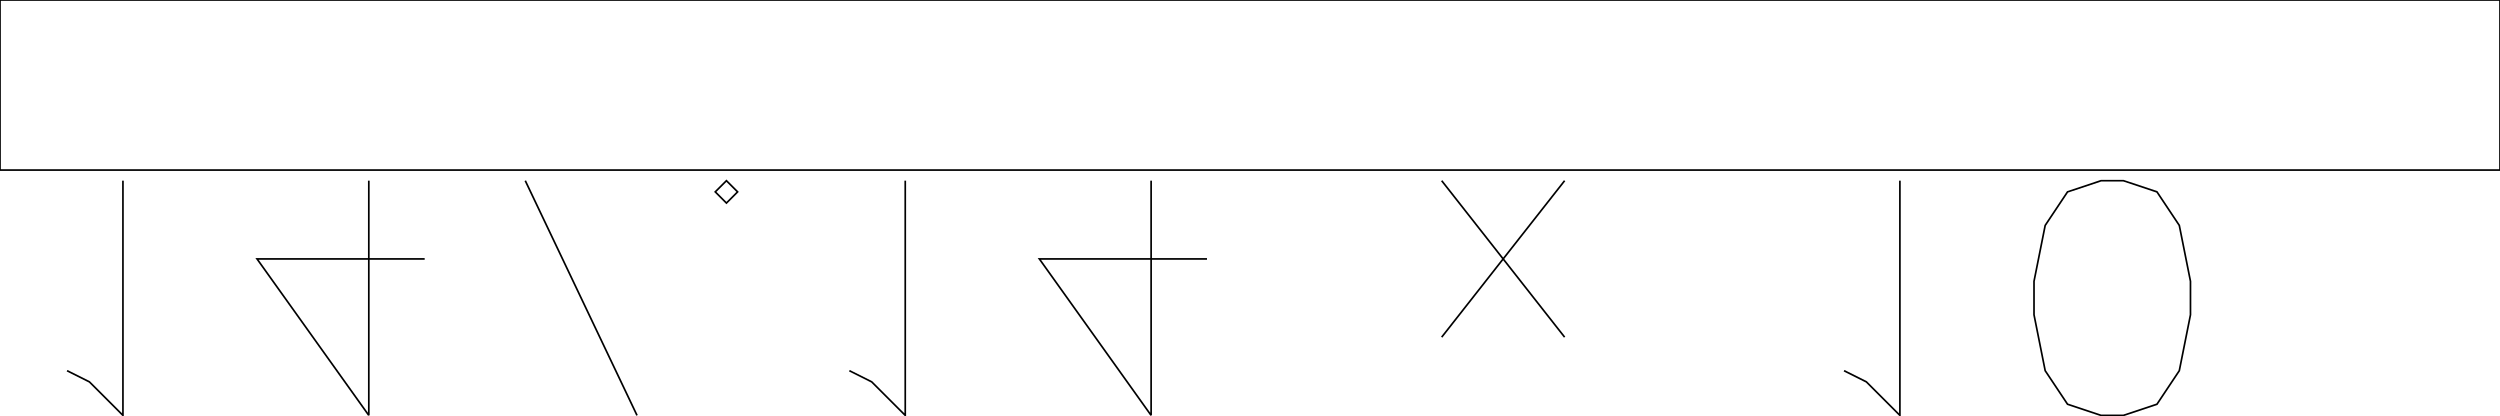
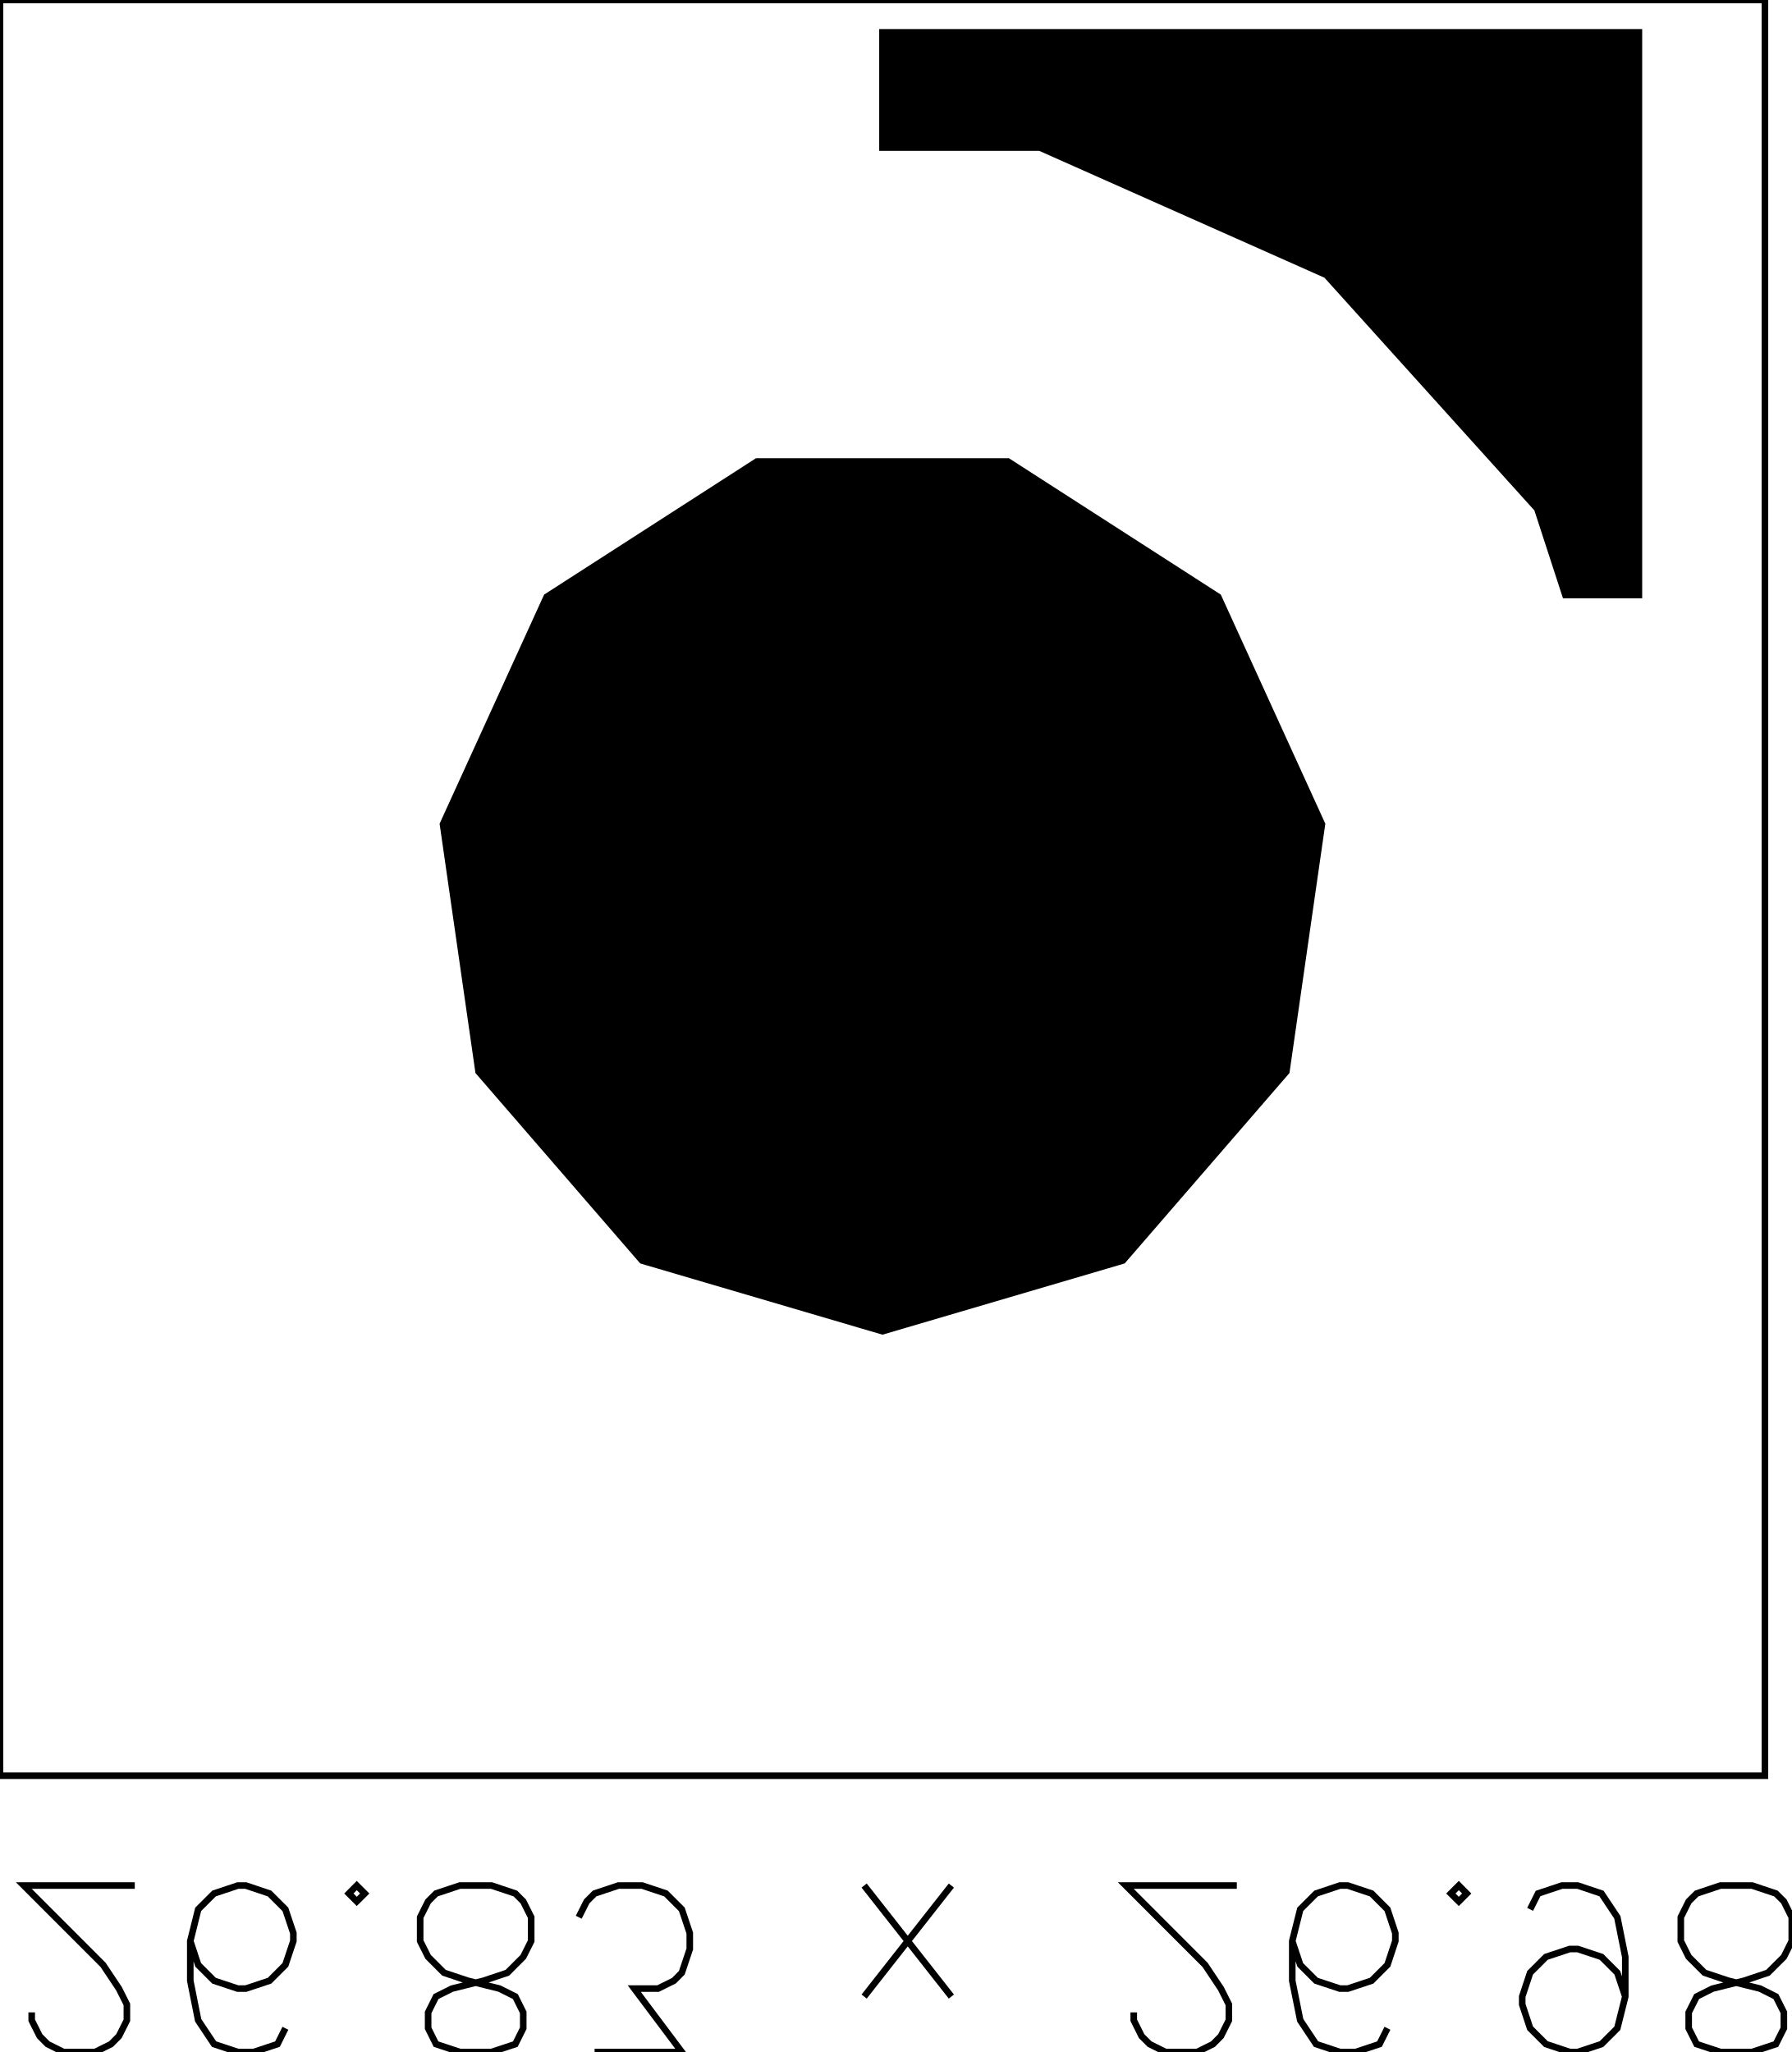
- <svg xmlns="http://www.w3.org/2000/svg" baseProfile="tiny" height="24.425mm" width="147mm" viewBox="-0 14.424 147 24.425" version="1.1" stroke="black" stroke-width=".1" fill="none">
-   <path stroke="#000000" d="M 0 14.424 L 147 14.424 L 147 24.424 L 0 24.424 z" />
-   <path stroke="#000000" d="M 3.943 36.221 L 5.257 36.878 L 7.229 38.849 L 7.229 25.049" />
-   <path stroke="#000000" d="M 21.686 38.849 L 15.114 29.649 L 24.971 29.649 M 21.686 38.849 L 21.686 25.049" />
-   <path stroke="#000000" d="M 37.457 38.849 L 30.886 25.049 M 28.257 38.849 z" />
-   <path stroke="#000000" d="M 42.714 26.364 L 42.057 25.706 L 42.714 25.049 L 43.371 25.706 z" />
-   <path stroke="#000000" d="M 49.943 36.221 L 51.257 36.878 L 53.229 38.849 L 53.229 25.049" />
-   <path stroke="#000000" d="M 67.686 38.849 L 61.114 29.649 L 70.971 29.649 M 67.686 38.849 L 67.686 25.049" />
+ <svg xmlns="http://www.w3.org/2000/svg" baseProfile="tiny" height="31.201mm" width="27.241mm" viewBox="-0 4.218 27.241 31.201" version="1.1" stroke="black" stroke-width=".1" fill="none">
+   <path fill="#000000" stroke="#000000" d="M13.417 4.71 L24.917 4.71 L24.917 13.265 L23.799 13.265 L23.372 11.953 L20.166 8.399 L15.811 6.462 L13.417 6.462 z" />
+   <path fill="#000000" stroke="#000000" d="M6.735 16.75 L8.312 13.293 L11.509 11.235 L15.324 11.235 L18.521 13.293 L20.098 16.75 L19.557 20.512 L17.071 23.385 L13.417 24.46 L9.762 23.385 L7.276 20.512 z M18.887 19.481 L18.887 15.938 L16.791 13.054 L13.417 11.96 L10.042 13.054 L7.946 15.938 L7.946 19.481 L10.042 22.365 L13.417 23.46 L16.791 22.365 z" />
+   <path fill="#000000" stroke="#000000" d="M7.946 15.938 L10.042 13.054 L13.417 11.96 L16.791 13.054 L18.887 15.938 L18.887 19.481 L16.791 22.365 L13.417 23.46 L10.042 22.365 L7.946 19.481 z" />
+   <path stroke="#000000" d="M 0 4.218 L 26.833 4.218 L 26.833 31.218 L 0 31.218 z" />
+   <path stroke="#000000" d="M 0.482 34.817 L 0.482 34.937 L 0.603 35.178 L 0.723 35.299 L 0.964 35.419 L 1.446 35.419 L 1.688 35.299 L 1.808 35.178 L 1.929 34.937 L 1.929 34.696 L 1.808 34.455 L 1.567 34.094 L 0.362 32.888 L 2.049 32.888" />
+   <path stroke="#000000" d="M 4.339 35.058 L 4.219 35.299 L 3.857 35.419 L 3.616 35.419 L 3.254 35.299 L 3.013 34.937 L 2.893 34.335 L 2.893 33.732 L 3.013 33.25 L 3.254 33.009 L 3.616 32.888 L 3.737 32.888 L 4.098 33.009 L 4.339 33.25 L 4.46 33.611 L 4.46 33.732 L 4.339 34.094 L 4.098 34.335 L 3.737 34.455 L 3.616 34.455 L 3.254 34.335 L 3.013 34.094 L 2.893 33.732" />
+   <path stroke="#000000" d="M 5.424 33.129 L 5.304 33.009 L 5.424 32.888 L 5.545 33.009 z" />
+   <path stroke="#000000" d="M 6.991 35.419 L 6.629 35.299 L 6.509 35.058 L 6.509 34.817 L 6.629 34.576 L 6.871 34.455 L 7.353 34.335 L 7.714 34.214 L 7.955 33.973 L 8.076 33.732 L 8.076 33.37 L 7.955 33.129 L 7.835 33.009 L 7.473 32.888 L 6.991 32.888 L 6.629 33.009 L 6.509 33.129 L 6.388 33.37 L 6.388 33.732 L 6.509 33.973 L 6.75 34.214 L 7.112 34.335 L 7.594 34.455 L 7.835 34.576 L 7.955 34.817 L 7.955 35.058 L 7.835 35.299 L 7.473 35.419 z" />
+   <path stroke="#000000" d="M 9.04 35.419 L 10.366 35.419 L 9.643 34.455 L 10.004 34.455 L 10.246 34.335 L 10.366 34.214 L 10.487 33.853 L 10.487 33.611 L 10.366 33.25 L 10.125 33.009 L 9.763 32.888 L 9.402 32.888 L 9.04 33.009 L 8.92 33.129 L 8.799 33.37" />
  <path stroke="#000000" d="" />
-   <path stroke="#000000" d="M 84.771 34.249 L 92 25.049 M 92 34.249 L 84.771 25.049" />
+   <path stroke="#000000" d="M 13.138 34.576 L 14.464 32.888 M 14.464 34.576 L 13.138 32.888" />
  <path stroke="#000000" d="" />
-   <path stroke="#000000" d="M 108.429 36.221 L 109.743 36.878 L 111.714 38.849 L 111.714 25.049" />
-   <path stroke="#000000" d="M 123.543 38.849 L 121.571 38.192 L 120.257 36.221 L 119.6 32.935 L 119.6 30.964 L 120.257 27.678 L 121.571 25.706 L 123.543 25.049 L 124.857 25.049 L 126.829 25.706 L 128.143 27.678 L 128.8 30.964 L 128.8 32.935 L 128.143 36.221 L 126.829 38.192 L 124.857 38.849 z" />
+   <path stroke="#000000" d="M 17.237 34.817 L 17.237 34.937 L 17.357 35.178 L 17.478 35.299 L 17.719 35.419 L 18.201 35.419 L 18.442 35.299 L 18.562 35.178 L 18.683 34.937 L 18.683 34.696 L 18.562 34.455 L 18.321 34.094 L 17.116 32.888 L 18.804 32.888" />
+   <path stroke="#000000" d="M 21.094 35.058 L 20.973 35.299 L 20.612 35.419 L 20.371 35.419 L 20.009 35.299 L 19.768 34.937 L 19.647 34.335 L 19.647 33.732 L 19.768 33.25 L 20.009 33.009 L 20.371 32.888 L 20.491 32.888 L 20.853 33.009 L 21.094 33.25 L 21.214 33.611 L 21.214 33.732 L 21.094 34.094 L 20.853 34.335 L 20.491 34.455 L 20.371 34.455 L 20.009 34.335 L 19.768 34.094 L 19.647 33.732" />
+   <path stroke="#000000" d="M 22.179 33.129 L 22.058 33.009 L 22.179 32.888 L 22.299 33.009 z" />
+   <path stroke="#000000" d="M 24.71 34.576 L 24.589 34.214 L 24.348 33.973 L 23.987 33.853 L 23.866 33.853 L 23.504 33.973 L 23.263 34.214 L 23.143 34.576 L 23.143 34.696 L 23.263 35.058 L 23.504 35.299 L 23.866 35.419 L 23.987 35.419 L 24.348 35.299 L 24.589 35.058 L 24.71 34.576 L 24.71 33.973 L 24.589 33.37 L 24.348 33.009 L 23.987 32.888 L 23.746 32.888 L 23.384 33.009 L 23.263 33.25" />
+   <path stroke="#000000" d="M 26.156 35.419 L 25.795 35.299 L 25.674 35.058 L 25.674 34.817 L 25.795 34.576 L 26.036 34.455 L 26.518 34.335 L 26.879 34.214 L 27.121 33.973 L 27.241 33.732 L 27.241 33.37 L 27.121 33.129 L 27 33.009 L 26.638 32.888 L 26.156 32.888 L 25.795 33.009 L 25.674 33.129 L 25.554 33.37 L 25.554 33.732 L 25.674 33.973 L 25.915 34.214 L 26.277 34.335 L 26.759 34.455 L 27 34.576 L 27.121 34.817 L 27.121 35.058 L 27 35.299 L 26.638 35.419 z" />
</svg>
